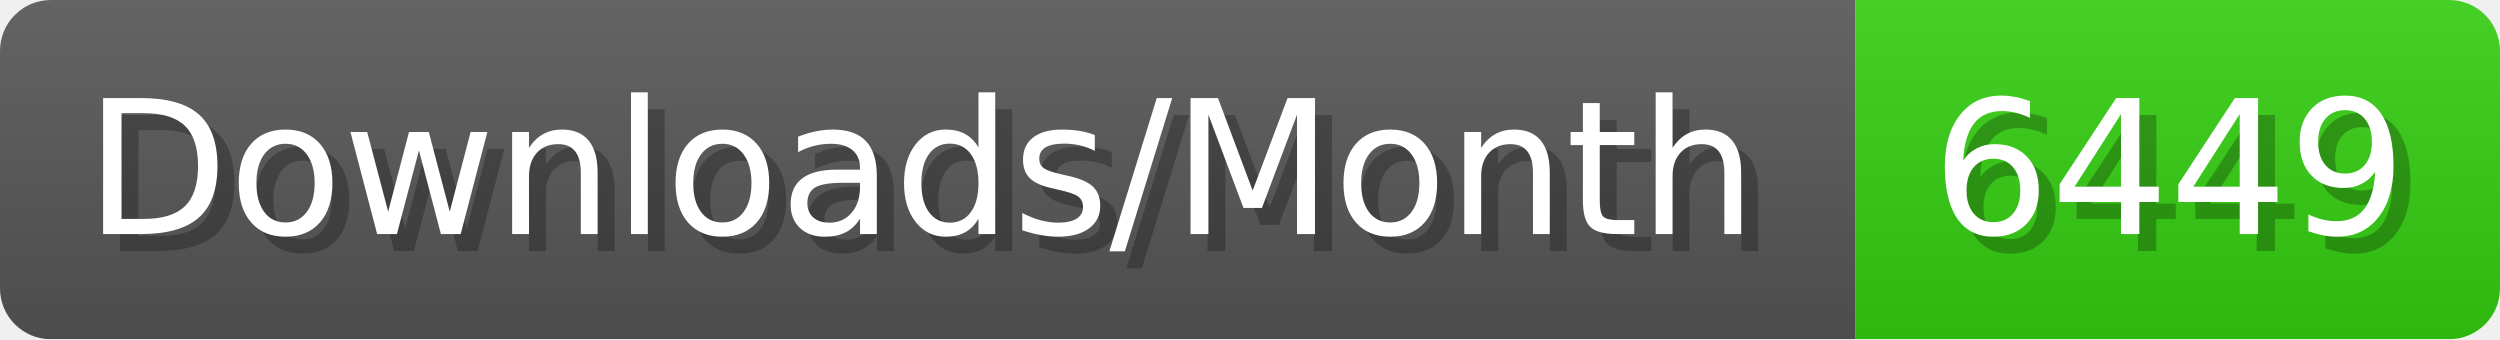
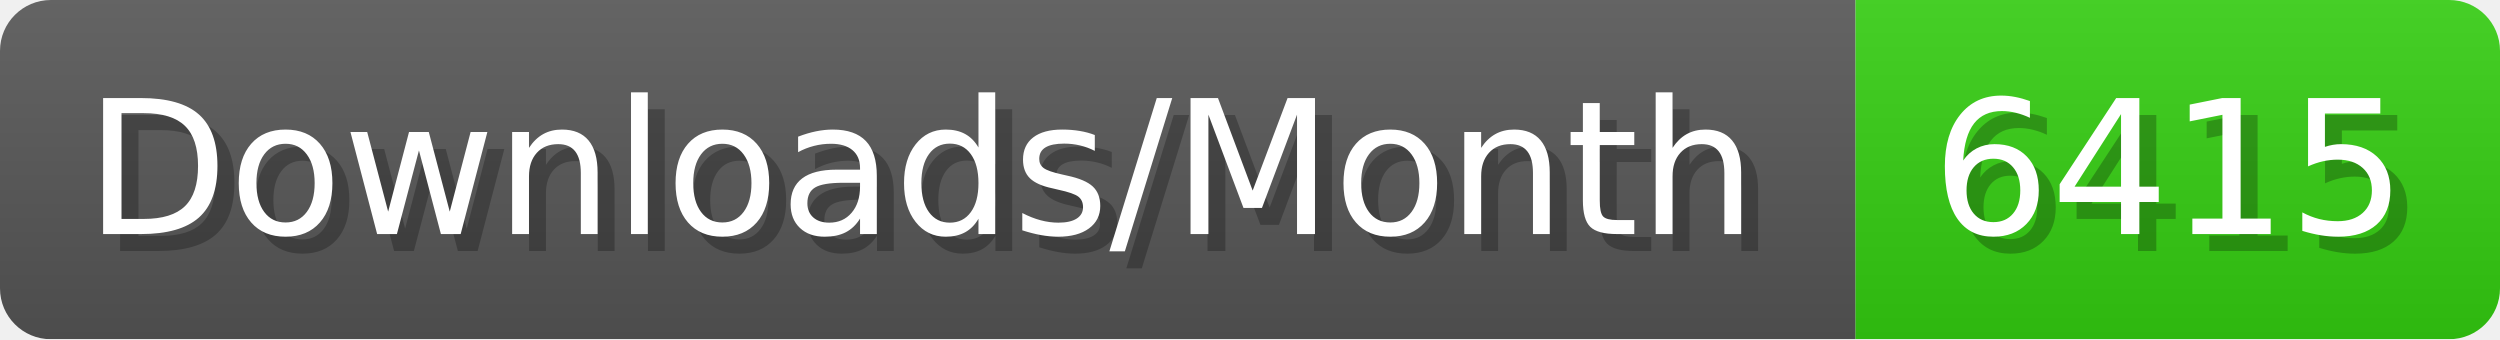
- <svg xmlns="http://www.w3.org/2000/svg" width="147.4" height="20" viewBox="0 0 1474 200" role="img" aria-label="Downloads/Month: 6449">
+ <svg xmlns="http://www.w3.org/2000/svg" width="147.4" height="20" viewBox="0 0 1474 200" role="img" aria-label="Downloads/Month: 6415">
  <linearGradient id="YlXUI" x2="0" y2="100%">
    <stop offset="0" stop-opacity=".1" stop-color="#EEE" />
    <stop offset="1" stop-opacity=".1" />
  </linearGradient>
  <mask id="JHhop">
    <rect width="1474" height="200" rx="30" fill="#FFF" />
  </mask>
  <g mask="url(#JHhop)">
    <rect width="1094" height="200" fill="#555" />
    <rect width="380" height="200" fill="#3C1" x="1094" />
    <rect width="1474" height="200" fill="url(#YlXUI)" />
  </g>
  <g aria-hidden="true" fill="#fff" text-anchor="start" font-family="Verdana,DejaVu Sans,sans-serif" font-size="110">
    <text x="60" y="148" textLength="994" fill="#000" opacity="0.25">Downloads/Month</text>
    <text x="50" y="138" textLength="994">Downloads/Month</text>
-     <text x="1149" y="148" textLength="280" fill="#000" opacity="0.25">6449</text>
-     <text x="1139" y="138" textLength="280">6449</text>
+     <text x="1149" y="148" textLength="280" fill="#000" opacity="0.25">6415</text>
+     <text x="1139" y="138" textLength="280">6415</text>
  </g>
</svg>
